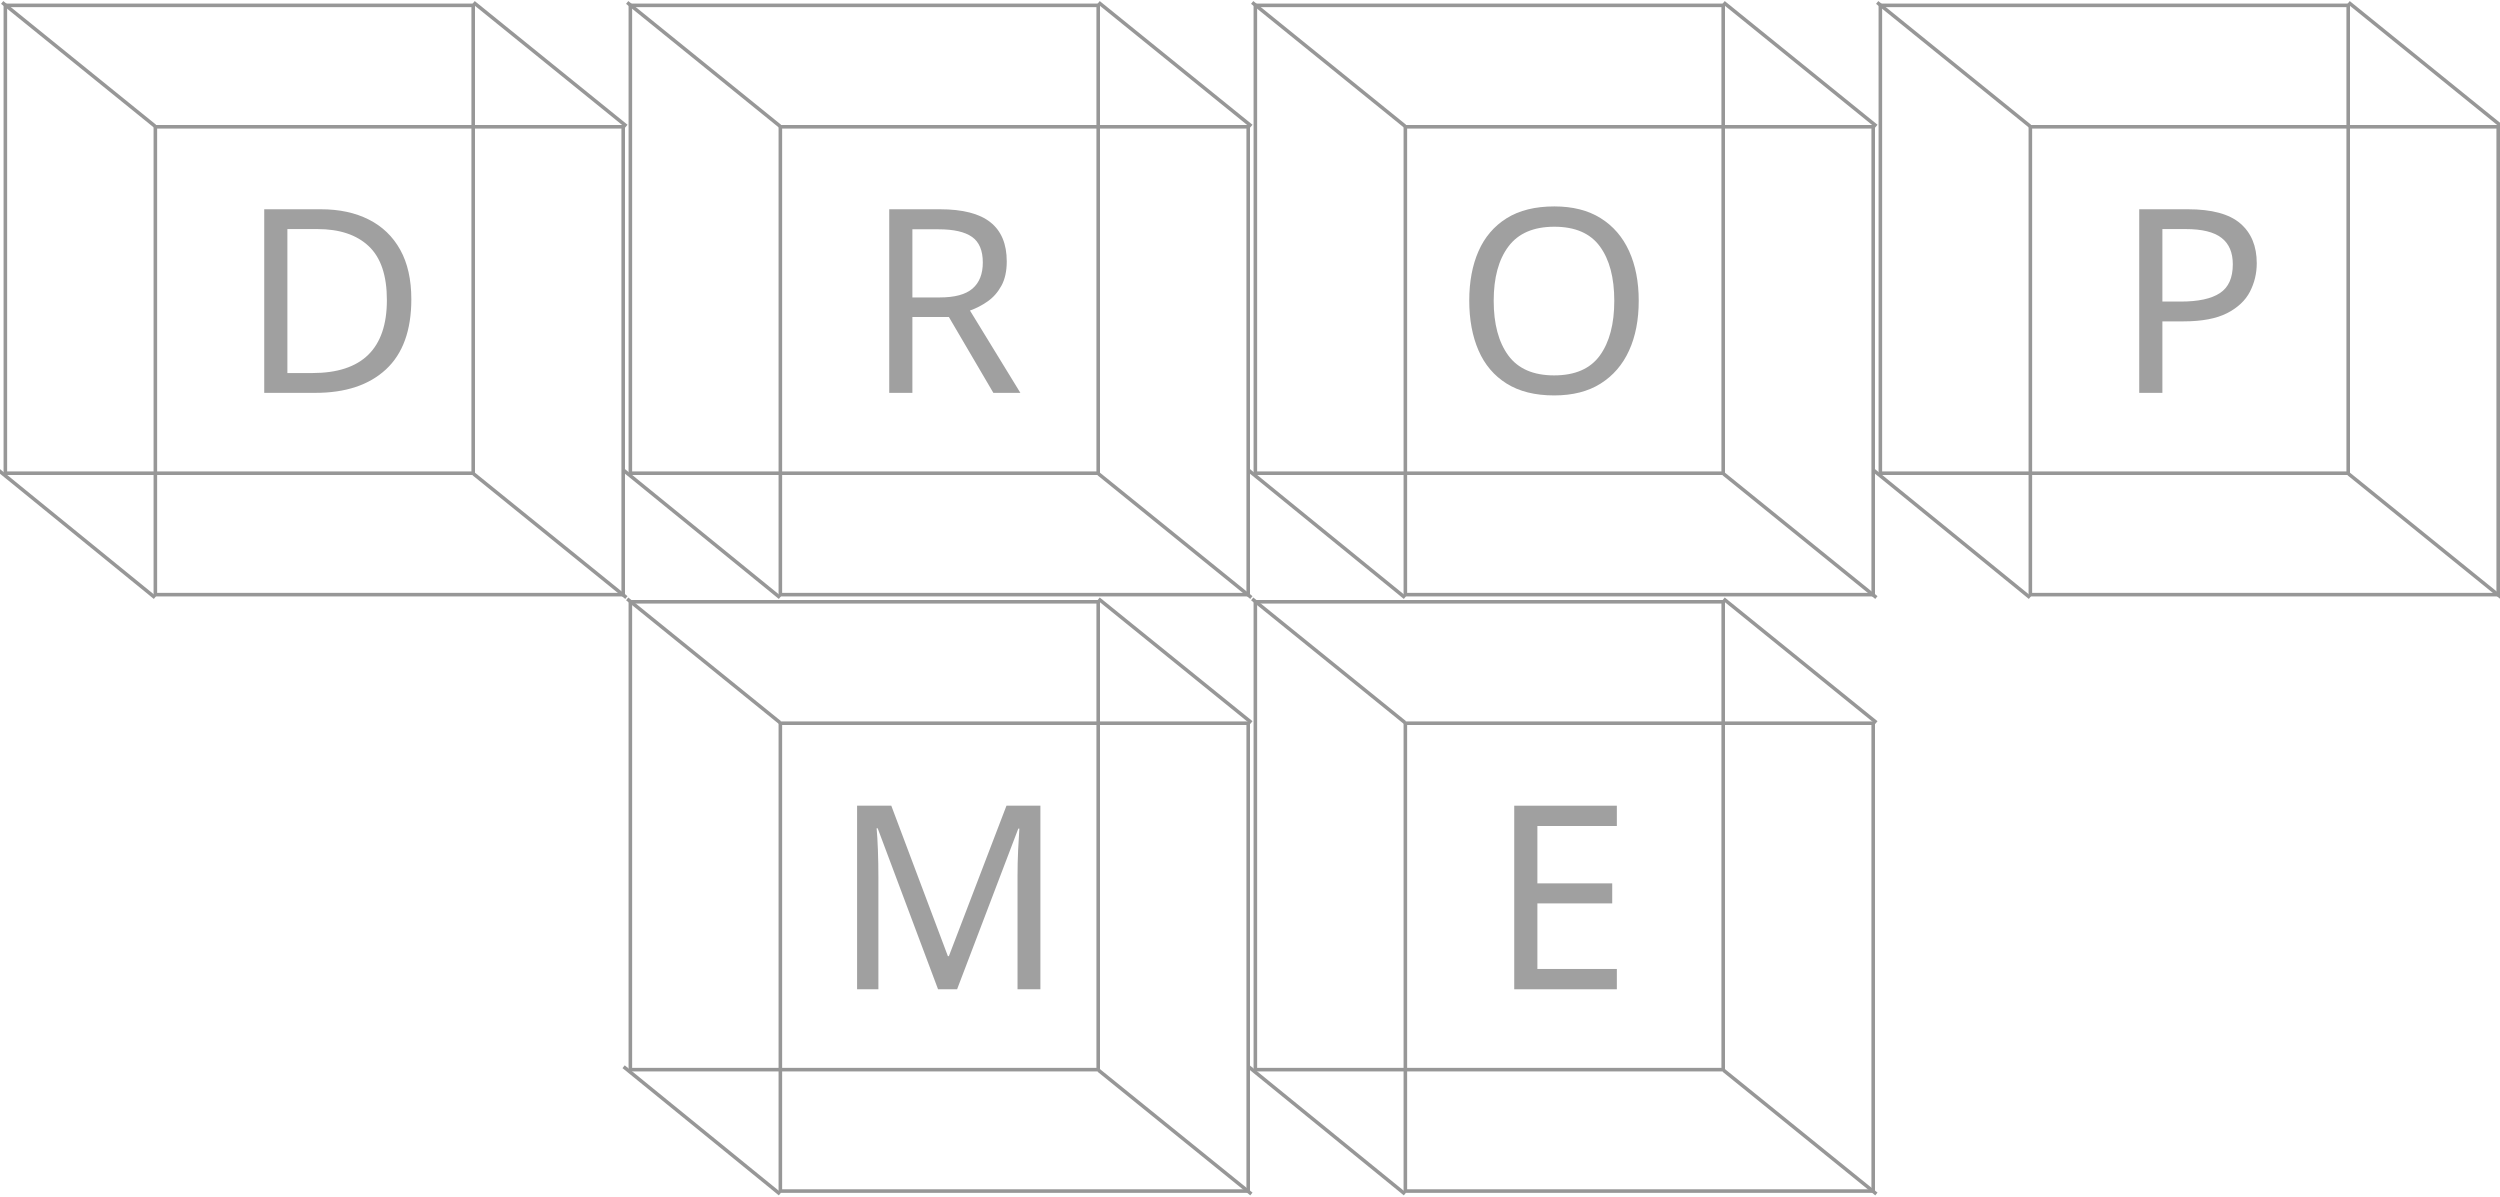
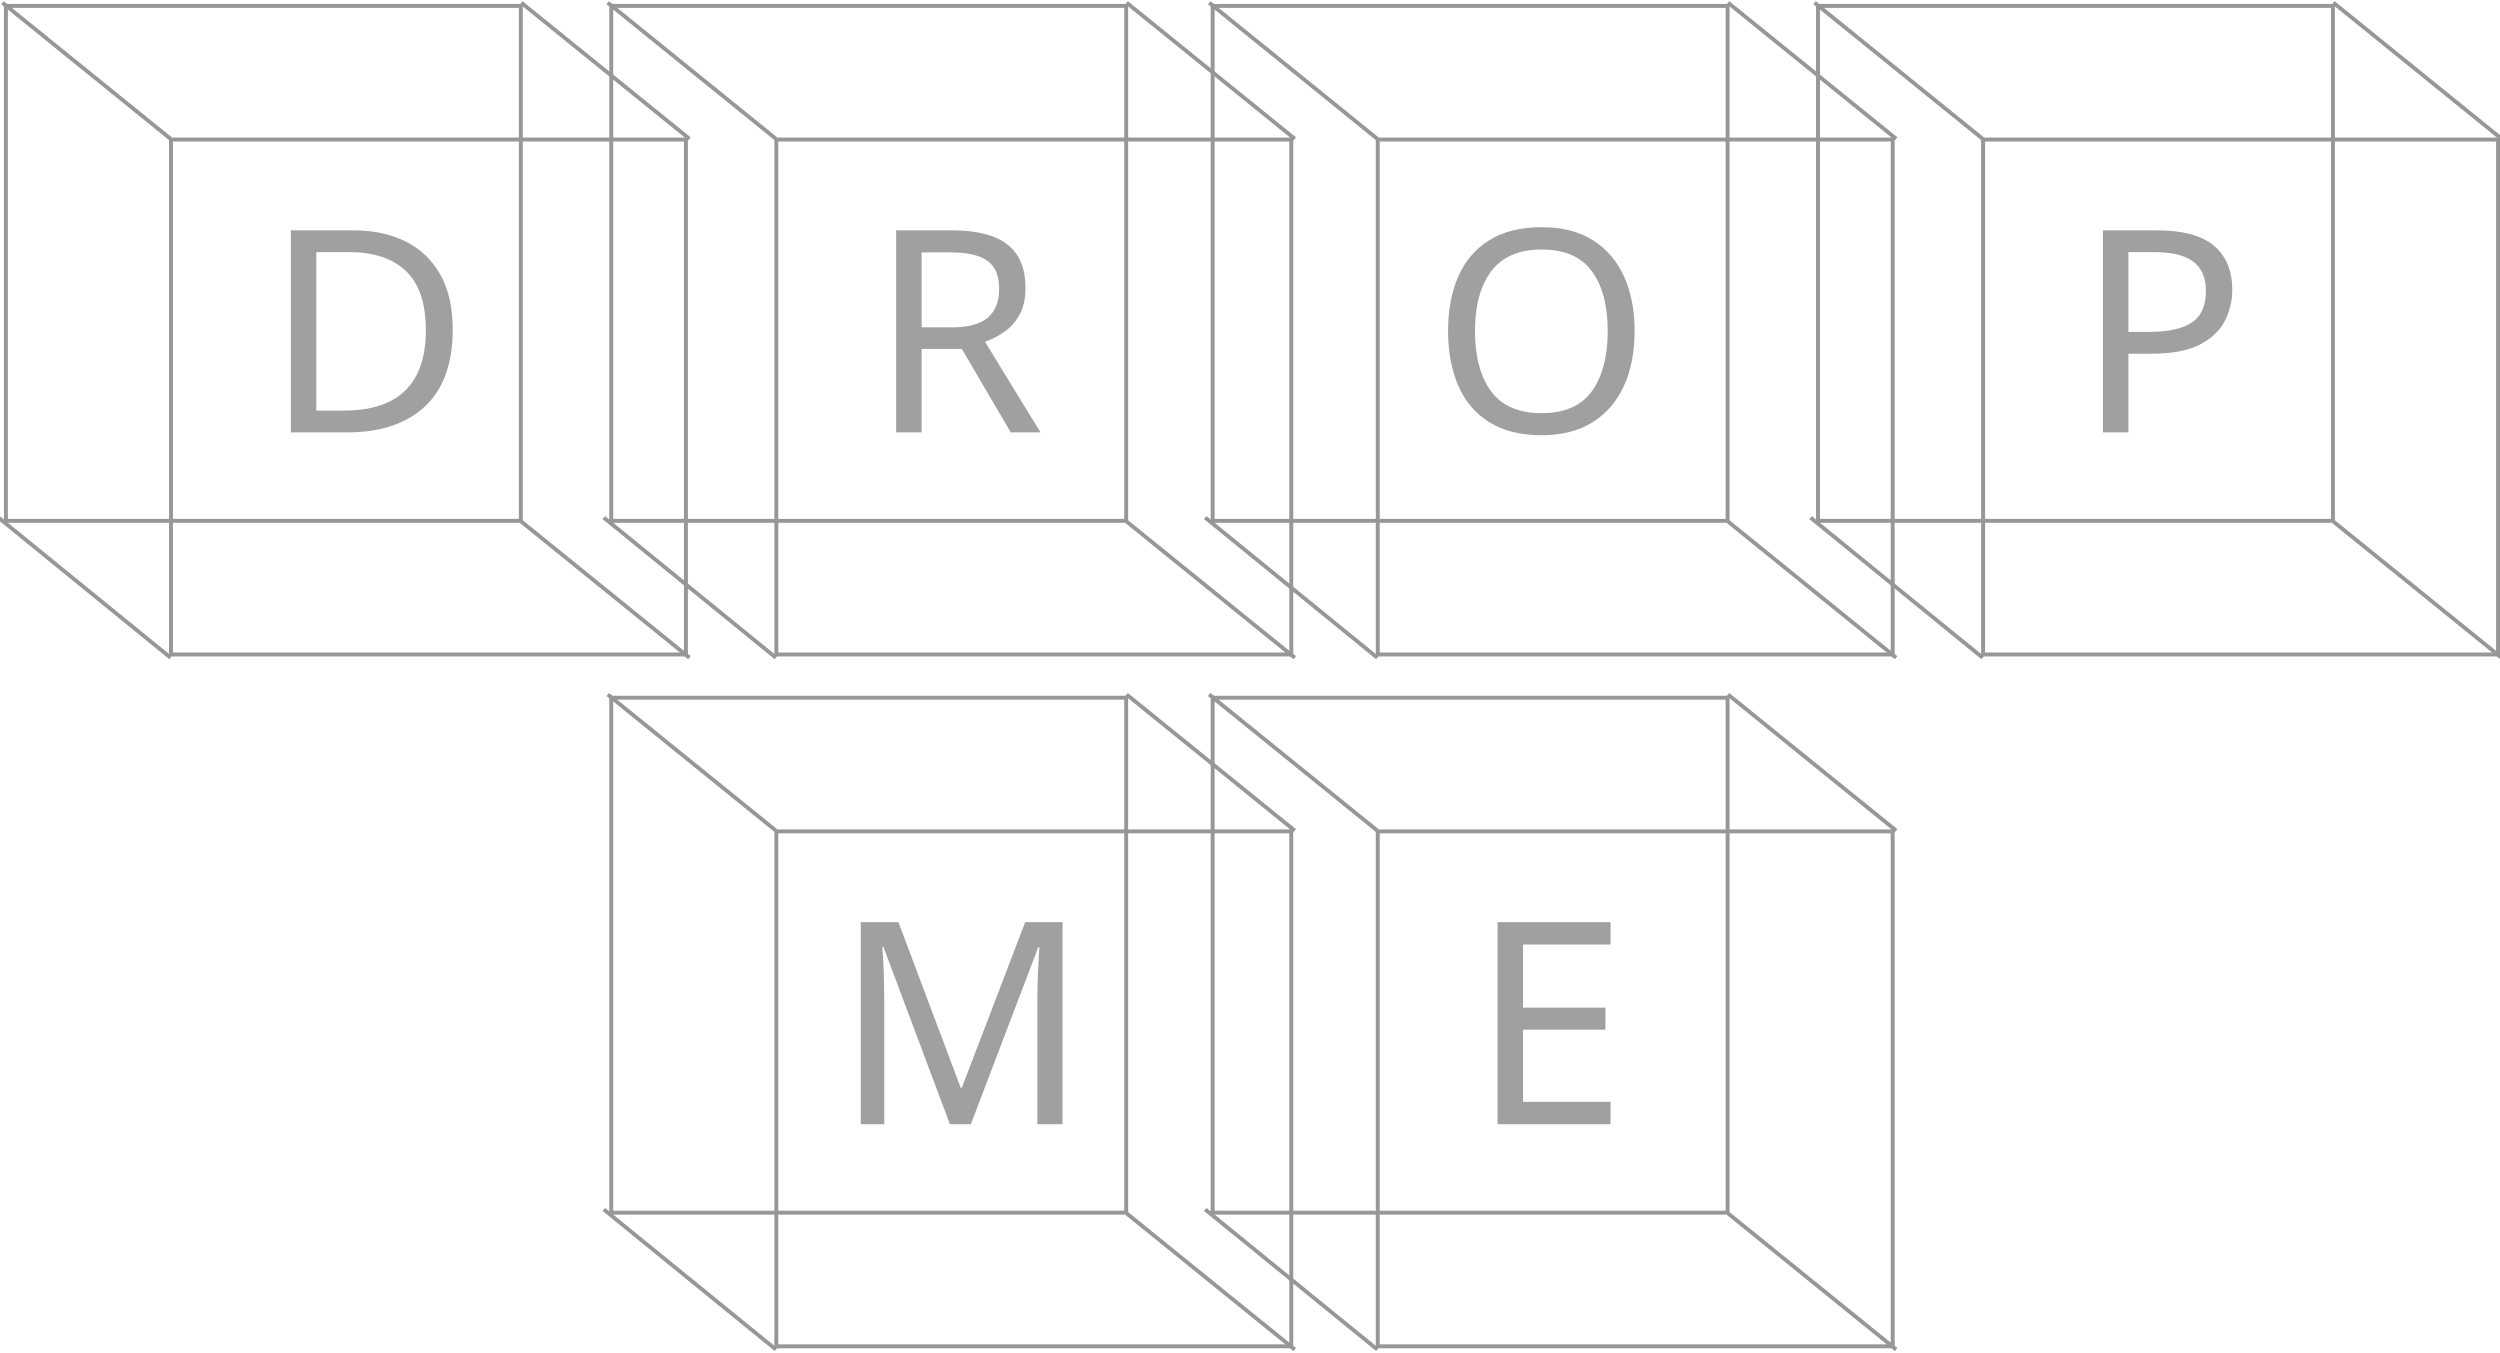
- <svg xmlns="http://www.w3.org/2000/svg" width="700px" height="335px" viewBox="0 0 700 335" version="1.1">
+ <svg xmlns="http://www.w3.org/2000/svg" width="636px" height="344px" viewBox="0 0 636 344" version="1.1">
  <g id="Page-1" stroke="none" stroke-width="1" fill="none" fill-rule="evenodd">
-     <g id="Artboard" transform="translate(-302, -101)">
-       <g id="main-demo" transform="translate(302, 101)">
+     <g id="Artboard" transform="translate(-367, -101)">
+       <g id="main-demo" transform="translate(367, 101)">
        <g id="d">
          <rect id="Rectangle" stroke="#979797" x="43.5" y="35.5" width="131" height="131" />
          <rect id="Rectangle-Copy" stroke="#979797" x="1.5" y="1.5" width="131" height="131" />
          <text id="D" font-family="Futura-Medium, Futura" font-size="72" font-weight="400" letter-spacing="5.316" fill="#A0A0A0">
            <tspan x="67" y="110">D</tspan>
          </text>
          <path d="M43,35 L1,1" id="Line" stroke="#979797" stroke-linecap="square" />
          <path d="M175,35 L133,1" id="Line-2" stroke="#979797" stroke-linecap="square" />
          <path d="M175,167 L133,133" id="Line-3" stroke="#979797" stroke-linecap="square" />
          <path d="M43,167 L0,132" id="Line-4" stroke="#979797" stroke-linecap="square" />
        </g>
-         <g id="d-copy" transform="translate(175, 0)">
+         <g id="d-copy" transform="translate(154, 0)">
          <rect id="Rectangle" stroke="#979797" x="43.5" y="35.5" width="131" height="131" />
          <rect id="Rectangle-Copy" stroke="#979797" x="1.5" y="1.5" width="131" height="131" />
          <text id="R" font-family="Futura-Medium, Futura" font-size="72" font-weight="400" letter-spacing="5.316" fill="#A0A0A0">
            <tspan x="67" y="110">R</tspan>
          </text>
          <path d="M43,35 L1,1" id="Line" stroke="#979797" stroke-linecap="square" />
          <path d="M175,35 L133,1" id="Line-2" stroke="#979797" stroke-linecap="square" />
          <path d="M175,167 L133,133" id="Line-3" stroke="#979797" stroke-linecap="square" />
          <path d="M43,167 L0,132" id="Line-4" stroke="#979797" stroke-linecap="square" />
        </g>
-         <g id="d-copy-2" transform="translate(350, 0)">
+         <g id="d-copy-2" transform="translate(307, 0)">
          <rect id="Rectangle" stroke="#979797" x="43.5" y="35.5" width="131" height="131" />
          <rect id="Rectangle-Copy" stroke="#979797" x="1.5" y="1.5" width="131" height="131" />
          <text id="O" font-family="Futura-Medium, Futura" font-size="72" font-weight="400" letter-spacing="5.316" fill="#A0A0A0">
            <tspan x="57" y="110">O</tspan>
          </text>
          <path d="M43,35 L1,1" id="Line" stroke="#979797" stroke-linecap="square" />
          <path d="M175,35 L133,1" id="Line-2" stroke="#979797" stroke-linecap="square" />
          <path d="M175,167 L133,133" id="Line-3" stroke="#979797" stroke-linecap="square" />
          <path d="M43,167 L0,132" id="Line-4" stroke="#979797" stroke-linecap="square" />
        </g>
-         <g id="d-copy-5" transform="translate(175, 167)">
+         <g id="d-copy-5" transform="translate(154, 176)">
          <rect id="Rectangle" stroke="#979797" x="43.5" y="35.5" width="131" height="131" />
          <rect id="Rectangle-Copy" stroke="#979797" x="1.5" y="1.5" width="131" height="131" />
          <text id="M" font-family="Futura-Medium, Futura" font-size="72" font-weight="400" letter-spacing="5.316" fill="#A0A0A0">
            <tspan x="58" y="110">M</tspan>
          </text>
          <path d="M43,35 L1,1" id="Line" stroke="#979797" stroke-linecap="square" />
          <path d="M175,35 L133,1" id="Line-2" stroke="#979797" stroke-linecap="square" />
          <path d="M175,167 L133,133" id="Line-3" stroke="#979797" stroke-linecap="square" />
          <path d="M43,167 L0,132" id="Line-4" stroke="#979797" stroke-linecap="square" />
        </g>
-         <g id="d-copy-4" transform="translate(350, 167)">
+         <g id="d-copy-4" transform="translate(307, 176)">
          <rect id="Rectangle" stroke="#979797" x="43.5" y="35.5" width="131" height="131" />
          <rect id="Rectangle-Copy" stroke="#979797" x="1.5" y="1.5" width="131" height="131" />
          <text id="E" font-family="Futura-Medium, Futura" font-size="72" font-weight="400" letter-spacing="5.316" fill="#A0A0A0">
            <tspan x="67" y="110">E</tspan>
          </text>
          <path d="M43,35 L1,1" id="Line" stroke="#979797" stroke-linecap="square" />
          <path d="M175,35 L133,1" id="Line-2" stroke="#979797" stroke-linecap="square" />
          <path d="M175,167 L133,133" id="Line-3" stroke="#979797" stroke-linecap="square" />
          <path d="M43,167 L0,132" id="Line-4" stroke="#979797" stroke-linecap="square" />
        </g>
-         <g id="d-copy-3" transform="translate(525, 0)">
+         <g id="d-copy-3" transform="translate(461, 0)">
          <rect id="Rectangle" stroke="#979797" x="43.5" y="35.5" width="131" height="131" />
          <rect id="Rectangle-Copy" stroke="#979797" x="1.5" y="1.5" width="131" height="131" />
          <text id="P" font-family="Futura-Medium, Futura" font-size="72" font-weight="400" letter-spacing="5.316" fill="#A0A0A0">
            <tspan x="67" y="110">P</tspan>
          </text>
          <path d="M43,35 L1,1" id="Line" stroke="#979797" stroke-linecap="square" />
          <path d="M175,35 L133,1" id="Line-2" stroke="#979797" stroke-linecap="square" />
          <path d="M175,167 L133,133" id="Line-3" stroke="#979797" stroke-linecap="square" />
          <path d="M43,167 L0,132" id="Line-4" stroke="#979797" stroke-linecap="square" />
        </g>
      </g>
    </g>
  </g>
</svg>
